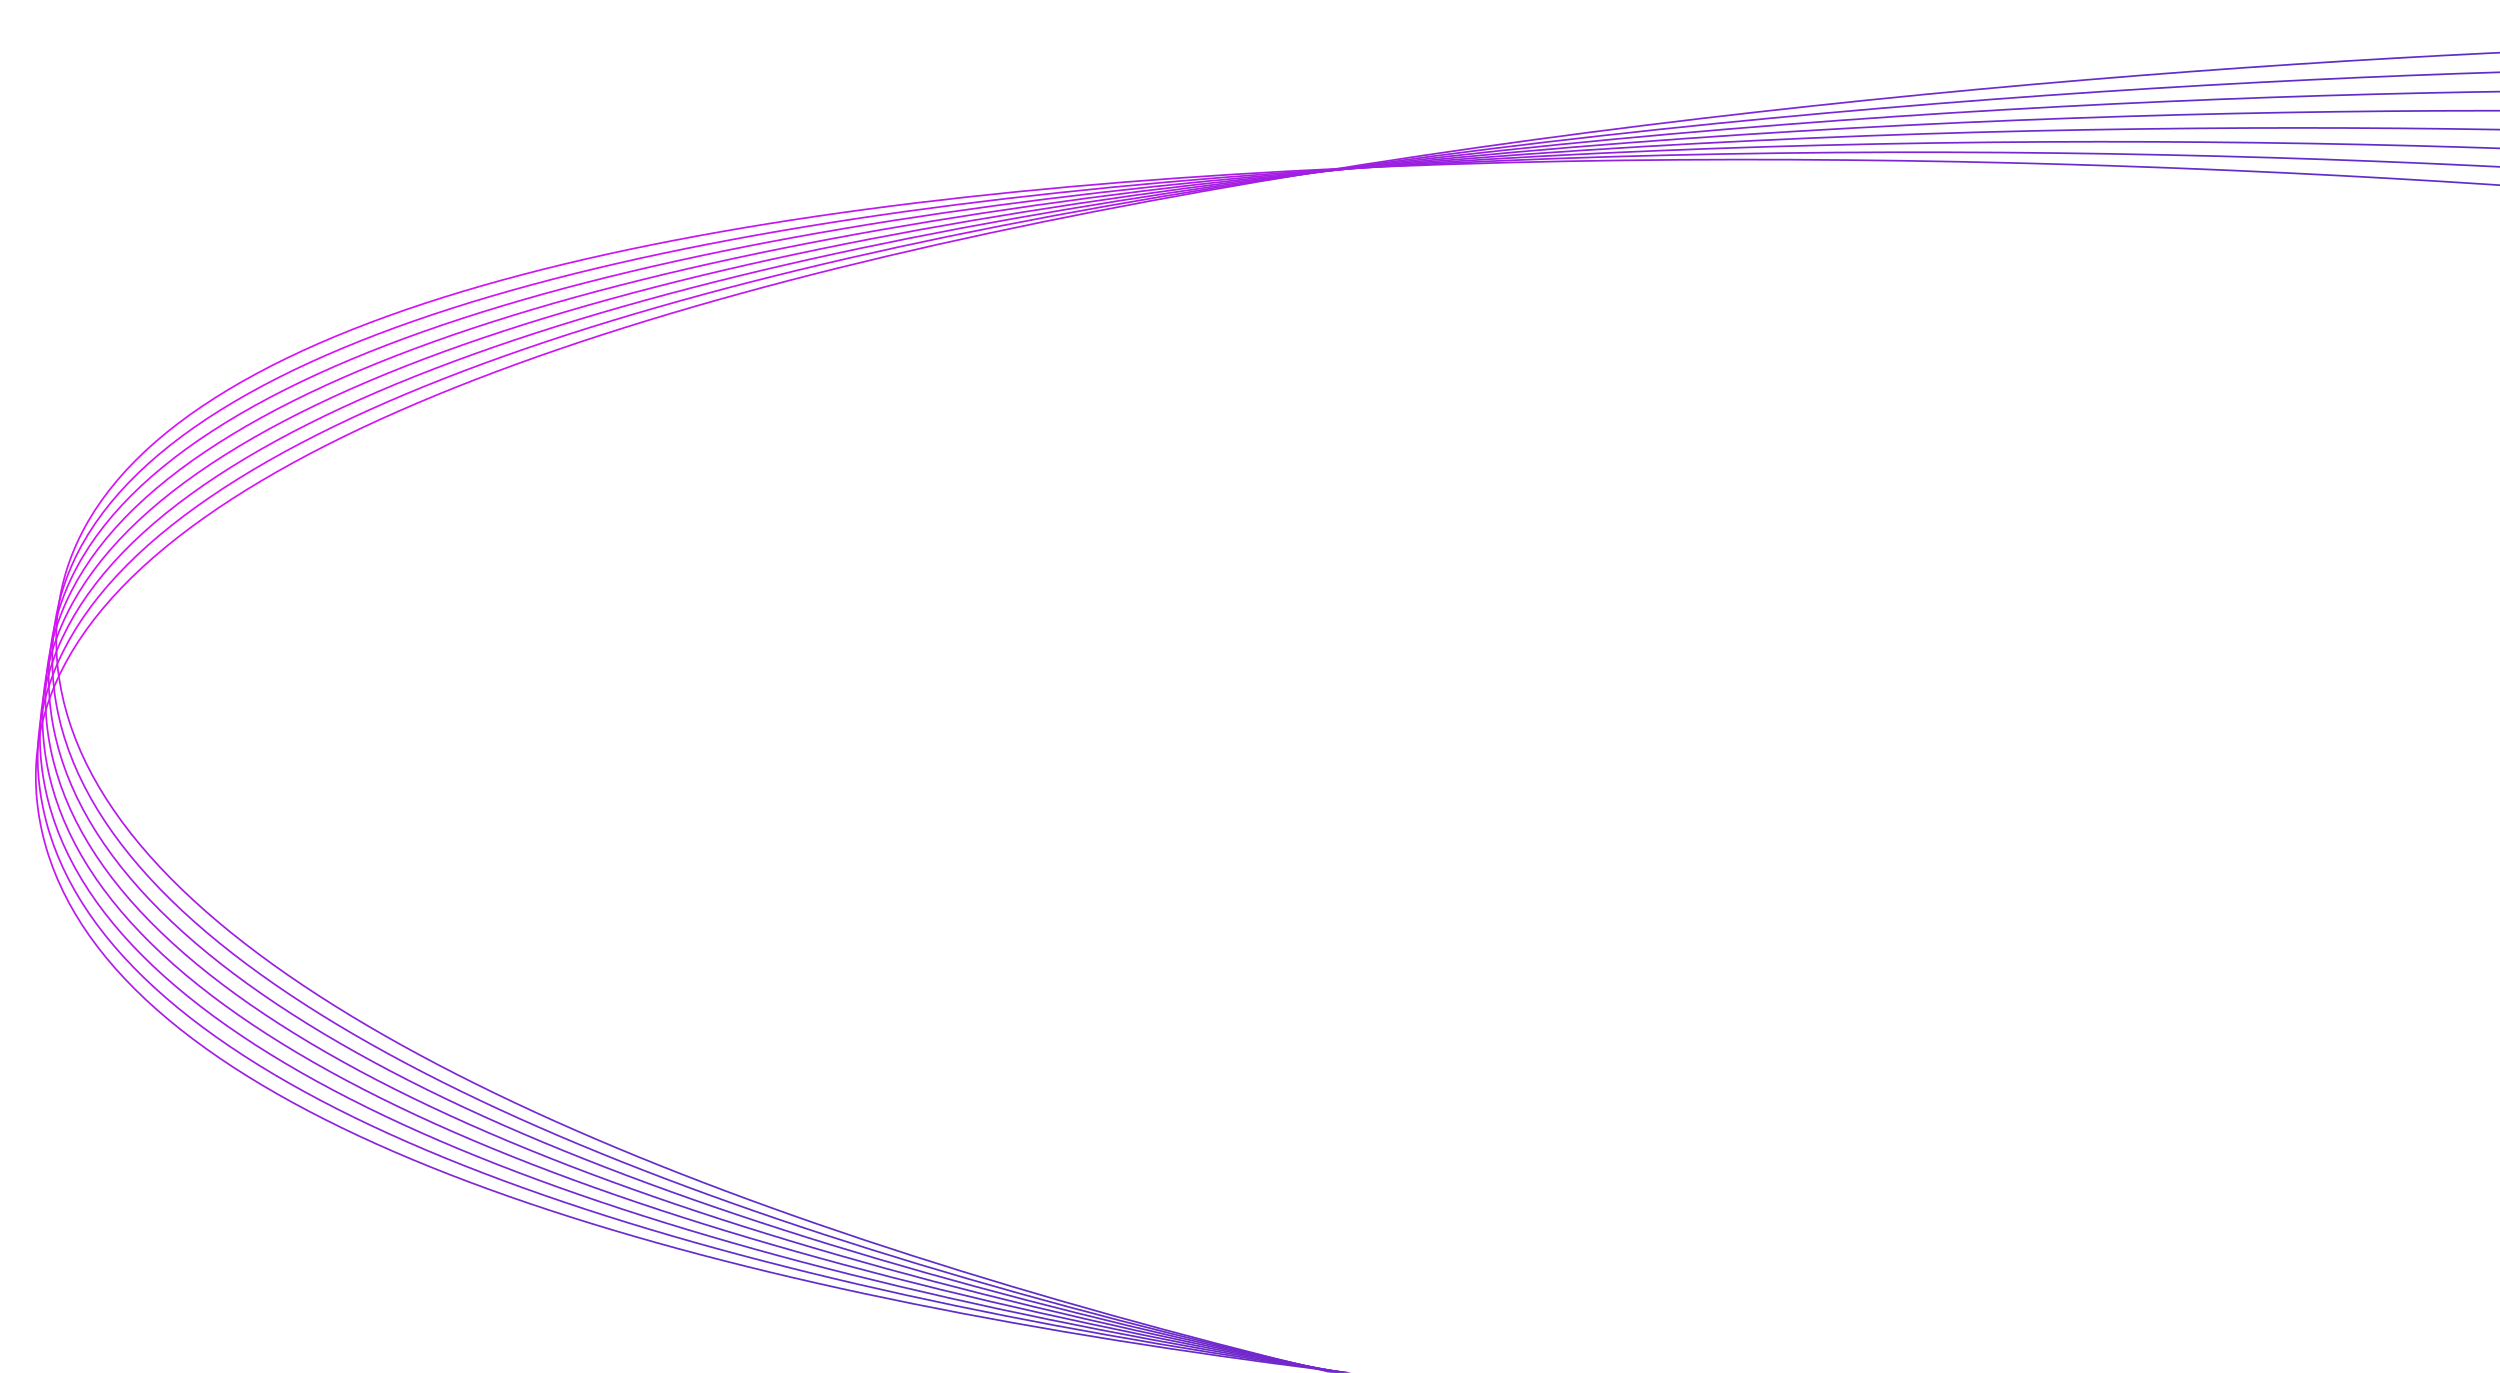
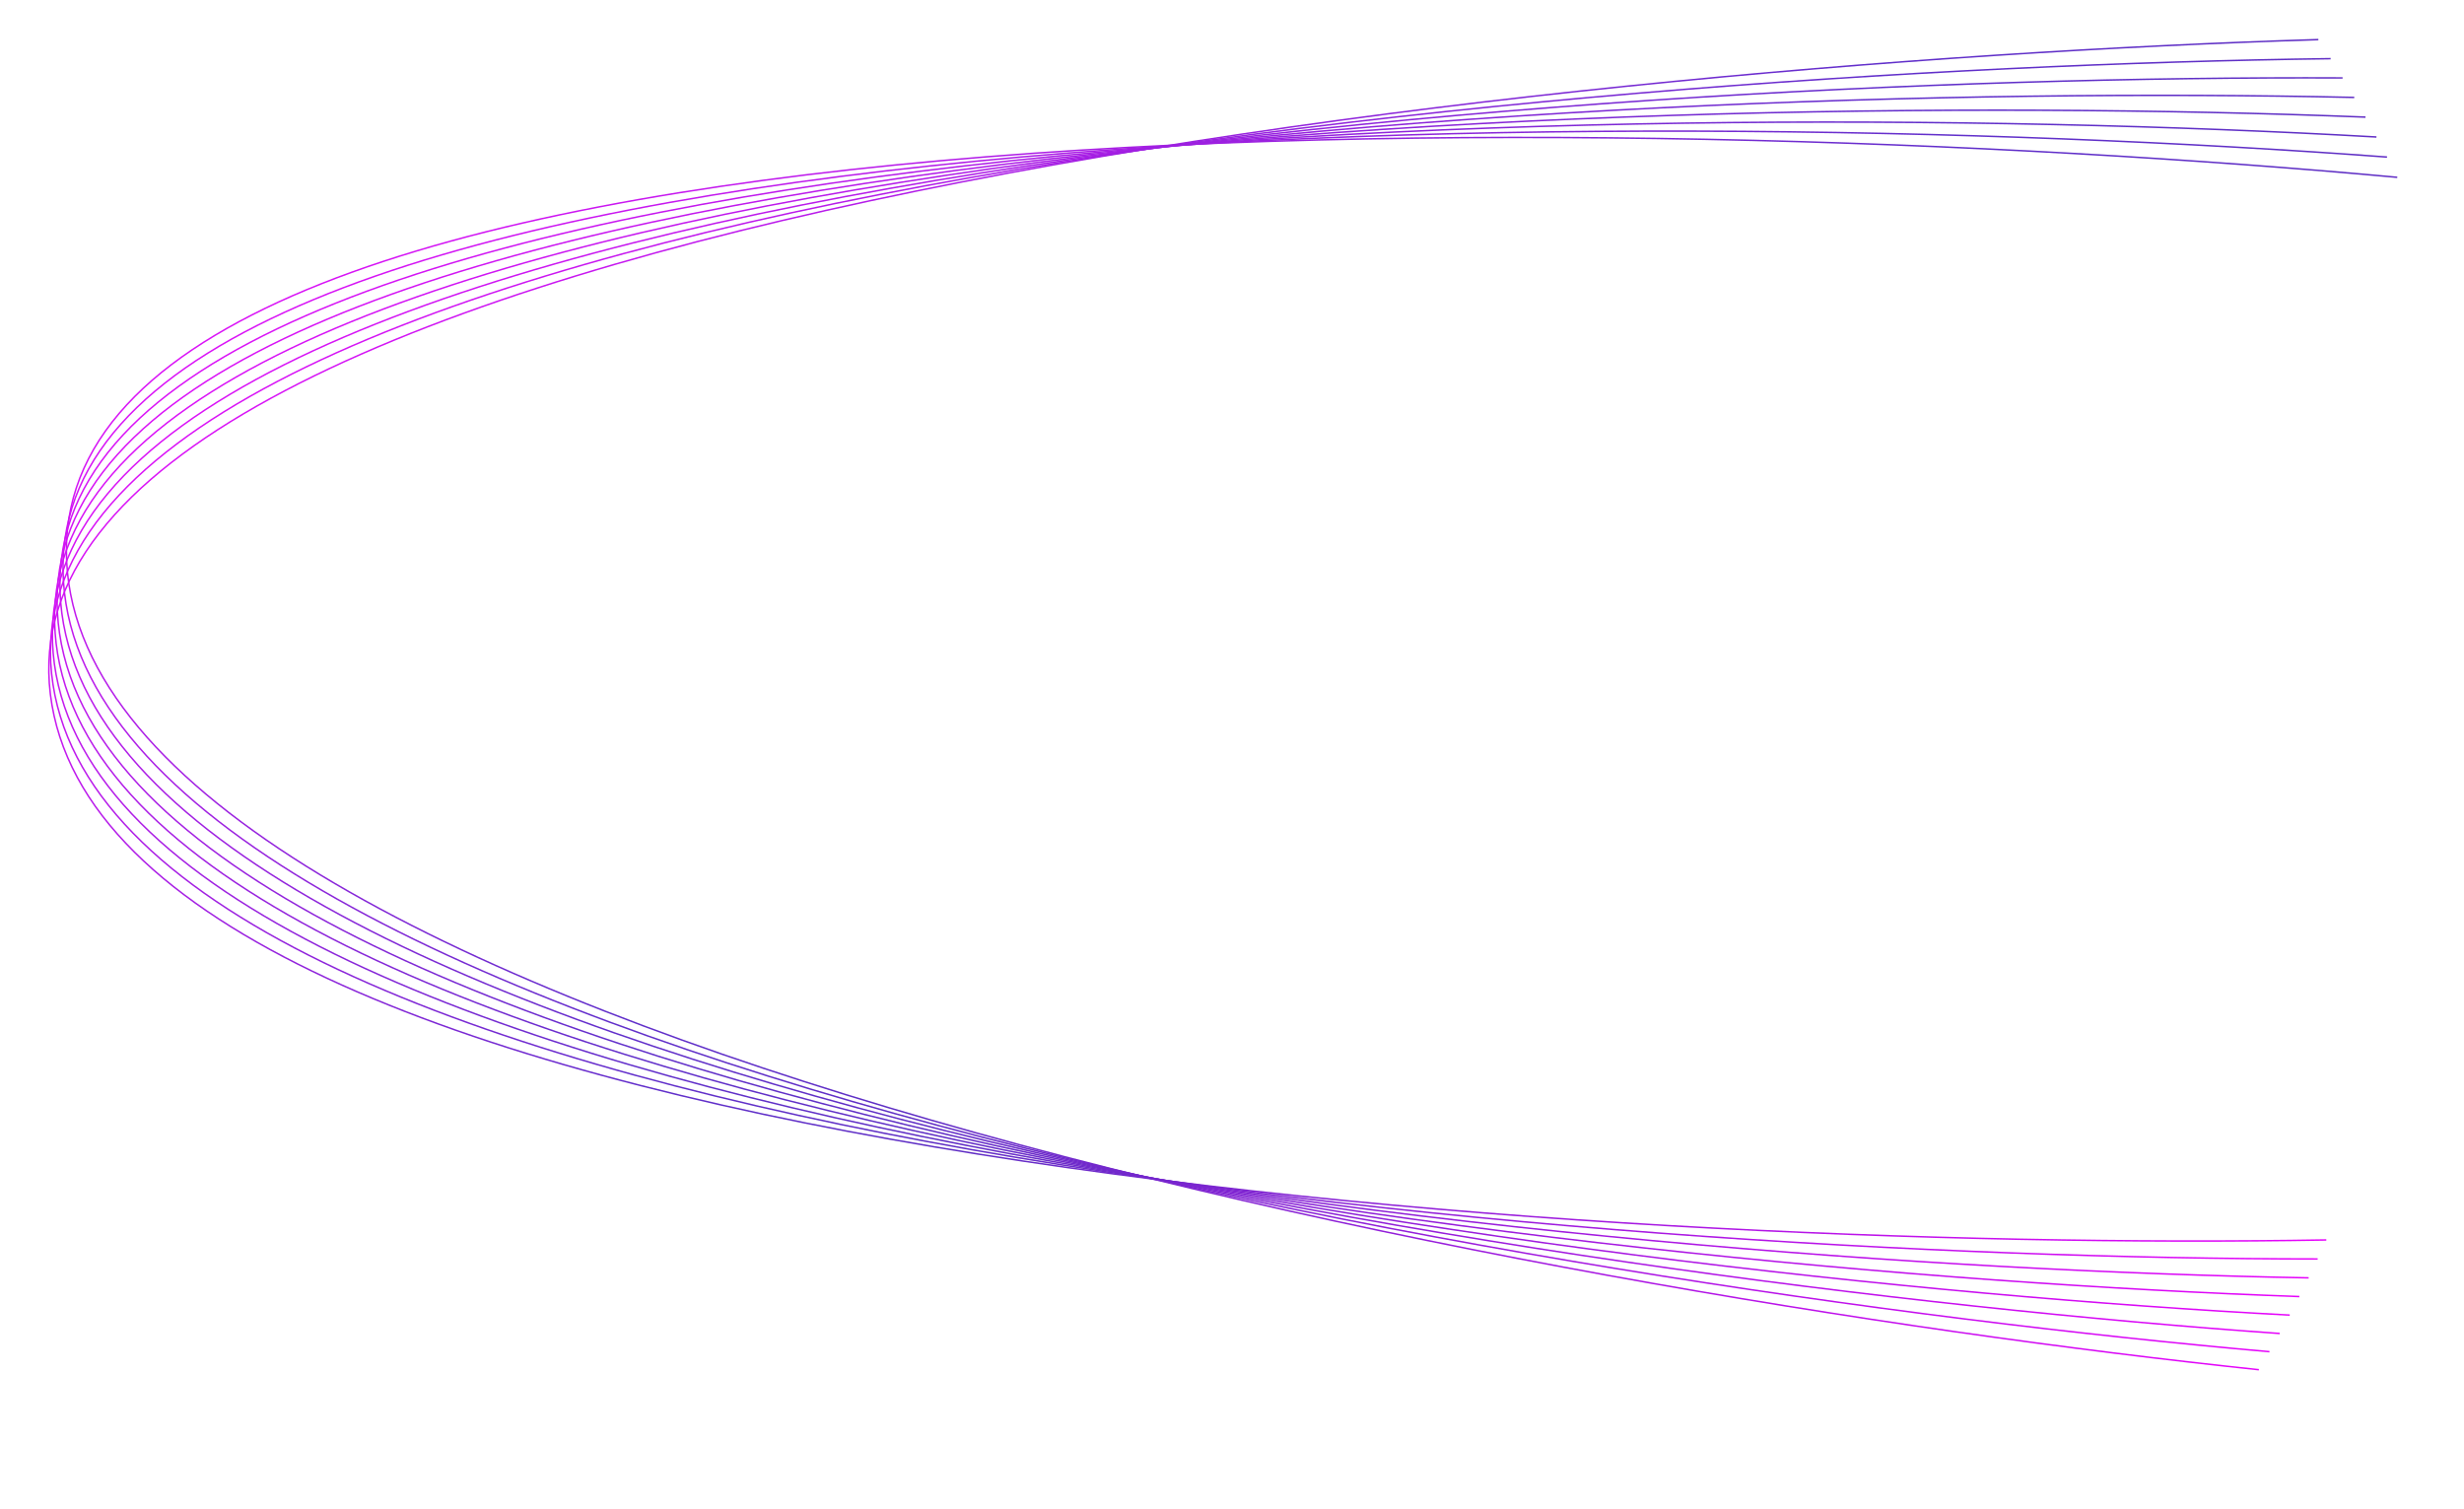
- <svg xmlns="http://www.w3.org/2000/svg" viewBox="0 0 1439 790" fill="none" preserveAspectRatio="xMidYMid slice">
-   <path d="M1590.38 118.523C1071.05 70.69 32.383 53.623 32.383 368.023C32.383 682.423 1009.38 864.023 1497.88 915.523" stroke="url(#paint0_linear_462_2807)" />
-   <path d="M1583.54 104.986C1063.45 66.224 24.647 67.287 30.134 381.639C35.621 695.991 1015.64 860.513 1504.97 903.479" stroke="url(#paint1_linear_462_2807)" />
-   <path d="M1576.47 91.571C1055.78 61.891 17.15 81.084 28.122 395.292C39.094 709.501 1021.84 856.893 1511.84 891.314" stroke="url(#paint2_linear_462_2807)" />
-   <path d="M1569.16 78.281C1048.03 57.693 9.897 95.01 26.351 408.979C42.806 722.948 1027.97 853.167 1518.5 879.03" stroke="url(#paint3_linear_462_2807)" />
-   <path d="M1561.62 65.121C1040.21 53.631 2.885 109.06 24.817 422.694C46.748 736.328 1034.04 849.334 1524.94 866.632" stroke="url(#paint4_linear_462_2807)" />
-   <path d="M1553.85 52.095C1032.32 49.706 -3.88 123.231 23.522 436.434C50.924 749.638 1040.03 845.396 1531.16 854.124" stroke="url(#paint5_linear_462_2807)" />
-   <path d="M1545.85 39.205C1024.36 45.919 -10.396 137.516 22.468 450.194C55.332 762.872 1045.96 841.352 1537.17 841.508" stroke="url(#paint6_linear_462_2807)" />
-   <path d="M1537.64 26.458C1016.34 42.272 -16.661 151.914 21.655 463.971C59.971 776.027 1051.82 837.207 1542.95 828.79" stroke="url(#paint7_linear_462_2807)" />
+ <svg xmlns="http://www.w3.org/2000/svg" viewBox="0 0 1647 1008" fill="none" preserveAspectRatio="xMidYMid meet" class="w-full h-auto">
+   <path d="M1602.38 118.523C1083.05 70.69 44.383 53.623 44.383 368.023C44.383 682.423 1021.38 864.023 1509.88 915.523" stroke="url(#paint0_linear_824_134)" />
+   <path d="M1595.54 104.986C1075.45 66.224 36.647 67.287 42.134 381.639C47.621 695.991 1027.64 860.513 1516.97 903.479" stroke="url(#paint1_linear_824_134)" />
+   <path d="M1588.47 91.571C1067.78 61.891 29.15 81.084 40.122 395.292C51.094 709.501 1033.84 856.893 1523.84 891.314" stroke="url(#paint2_linear_824_134)" />
+   <path d="M1581.16 78.281C1060.03 57.693 21.897 95.01 38.351 408.979C54.806 722.948 1039.97 853.167 1530.5 879.03" stroke="url(#paint3_linear_824_134)" />
+   <path d="M1573.62 65.121C1052.21 53.631 14.885 109.06 36.816 422.694C58.748 736.328 1046.04 849.334 1536.94 866.632" stroke="url(#paint4_linear_824_134)" />
+   <path d="M1565.85 52.095C1044.32 49.706 8.12 123.231 35.522 436.434C62.924 749.638 1052.03 845.396 1543.16 854.124" stroke="url(#paint5_linear_824_134)" />
+   <path d="M1557.85 39.205C1036.36 45.919 1.604 137.516 34.468 450.194C67.332 762.872 1057.96 841.352 1549.17 841.508" stroke="url(#paint6_linear_824_134)" />
+   <path d="M1549.64 26.458C1028.34 42.272 -4.661 151.914 33.655 463.971C71.971 776.027 1063.82 837.207 1554.95 828.79" stroke="url(#paint7_linear_824_134)" />
  <defs>
-     <linearGradient id="paint0_linear_462_2807" x1="567.883" y1="-174.634" x2="1359.38" y2="1056.37" gradientUnits="userSpaceOnUse">
+     <linearGradient id="paint0_linear_824_134" x1="579.883" y1="-174.634" x2="1371.38" y2="1056.37" gradientUnits="userSpaceOnUse">
      <stop stop-color="#F10CFF" />
      <stop offset="0.427" stop-color="#602ECA" />
      <stop offset="0.536" stop-color="#5E2EC4" />
      <stop offset="1" stop-color="#F000FF" />
    </linearGradient>
-     <linearGradient id="paint1_linear_462_2807" x1="556.082" y1="-170.281" x2="1368.95" y2="1046.72" gradientUnits="userSpaceOnUse">
+     <linearGradient id="paint1_linear_824_134" x1="568.082" y1="-170.281" x2="1380.95" y2="1046.72" gradientUnits="userSpaceOnUse">
      <stop stop-color="#F10CFF" />
      <stop offset="0.427" stop-color="#602ECA" />
      <stop offset="0.536" stop-color="#5E2EC4" />
      <stop offset="1" stop-color="#F000FF" />
    </linearGradient>
-     <linearGradient id="paint2_linear_462_2807" x1="544.357" y1="-165.723" x2="1378.34" y2="1036.9" gradientUnits="userSpaceOnUse">
+     <linearGradient id="paint2_linear_824_134" x1="556.357" y1="-165.723" x2="1390.34" y2="1036.9" gradientUnits="userSpaceOnUse">
      <stop stop-color="#F10CFF" />
      <stop offset="0.427" stop-color="#602ECA" />
      <stop offset="0.536" stop-color="#5E2EC4" />
      <stop offset="1" stop-color="#F000FF" />
    </linearGradient>
-     <linearGradient id="paint3_linear_462_2807" x1="532.717" y1="-160.96" x2="1387.56" y2="1026.93" gradientUnits="userSpaceOnUse">
+     <linearGradient id="paint3_linear_824_134" x1="544.717" y1="-160.96" x2="1399.56" y2="1026.93" gradientUnits="userSpaceOnUse">
      <stop stop-color="#F10CFF" />
      <stop offset="0.427" stop-color="#602ECA" />
      <stop offset="0.536" stop-color="#5E2EC4" />
      <stop offset="1" stop-color="#F000FF" />
    </linearGradient>
-     <linearGradient id="paint4_linear_462_2807" x1="521.158" y1="-155.995" x2="1396.6" y2="1016.79" gradientUnits="userSpaceOnUse">
+     <linearGradient id="paint4_linear_824_134" x1="533.158" y1="-155.995" x2="1408.6" y2="1016.79" gradientUnits="userSpaceOnUse">
      <stop stop-color="#F10CFF" />
      <stop offset="0.427" stop-color="#602ECA" />
      <stop offset="0.536" stop-color="#5E2EC4" />
      <stop offset="1" stop-color="#F000FF" />
    </linearGradient>
-     <linearGradient id="paint5_linear_462_2807" x1="509.688" y1="-150.83" x2="1405.47" y2="1006.5" gradientUnits="userSpaceOnUse">
+     <linearGradient id="paint5_linear_824_134" x1="521.688" y1="-150.83" x2="1417.47" y2="1006.5" gradientUnits="userSpaceOnUse">
      <stop stop-color="#F10CFF" />
      <stop offset="0.427" stop-color="#602ECA" />
      <stop offset="0.536" stop-color="#5E2EC4" />
      <stop offset="1" stop-color="#F000FF" />
    </linearGradient>
-     <linearGradient id="paint6_linear_462_2807" x1="498.311" y1="-145.465" x2="1414.15" y2="996.057" gradientUnits="userSpaceOnUse">
+     <linearGradient id="paint6_linear_824_134" x1="510.311" y1="-145.465" x2="1426.15" y2="996.057" gradientUnits="userSpaceOnUse">
      <stop stop-color="#F10CFF" />
      <stop offset="0.427" stop-color="#602ECA" />
      <stop offset="0.536" stop-color="#5E2EC4" />
      <stop offset="1" stop-color="#F000FF" />
    </linearGradient>
-     <linearGradient id="paint7_linear_462_2807" x1="487.03" y1="-139.902" x2="1422.65" y2="985.462" gradientUnits="userSpaceOnUse">
+     <linearGradient id="paint7_linear_824_134" x1="499.03" y1="-139.902" x2="1434.65" y2="985.462" gradientUnits="userSpaceOnUse">
      <stop stop-color="#F10CFF" />
      <stop offset="0.427" stop-color="#602ECA" />
      <stop offset="0.536" stop-color="#5E2EC4" />
      <stop offset="1" stop-color="#F000FF" />
    </linearGradient>
  </defs>
</svg>
